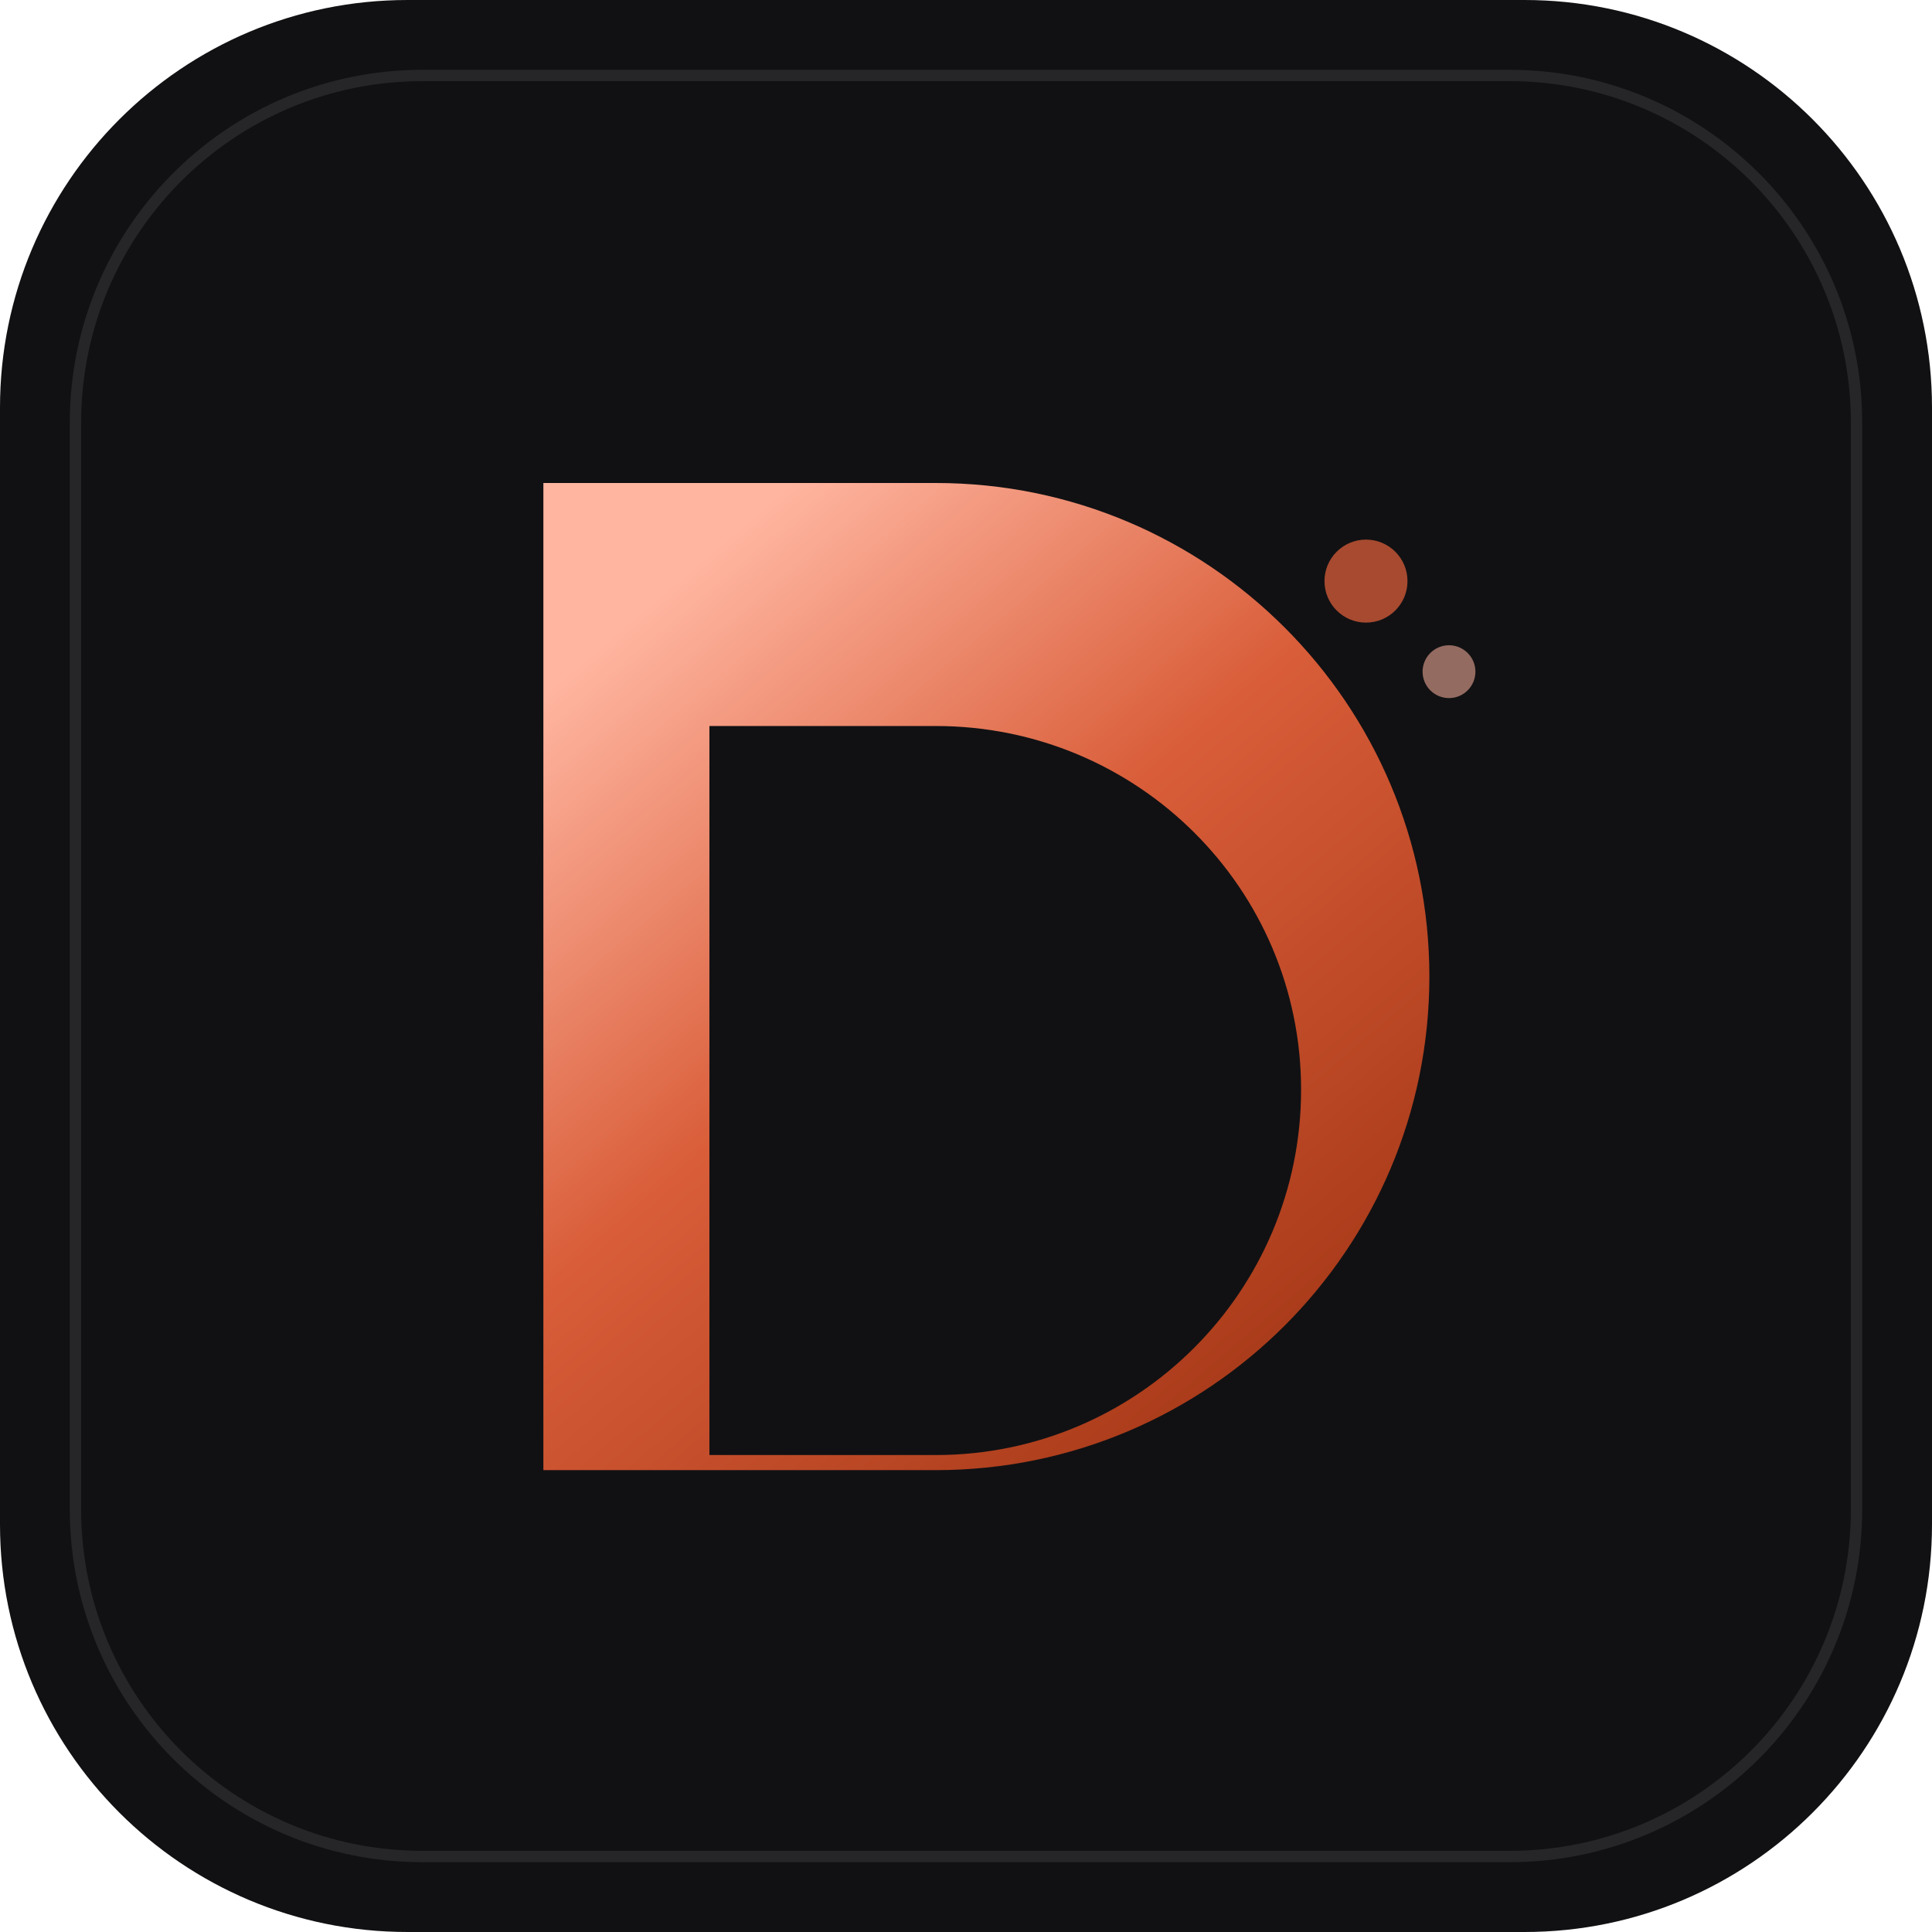
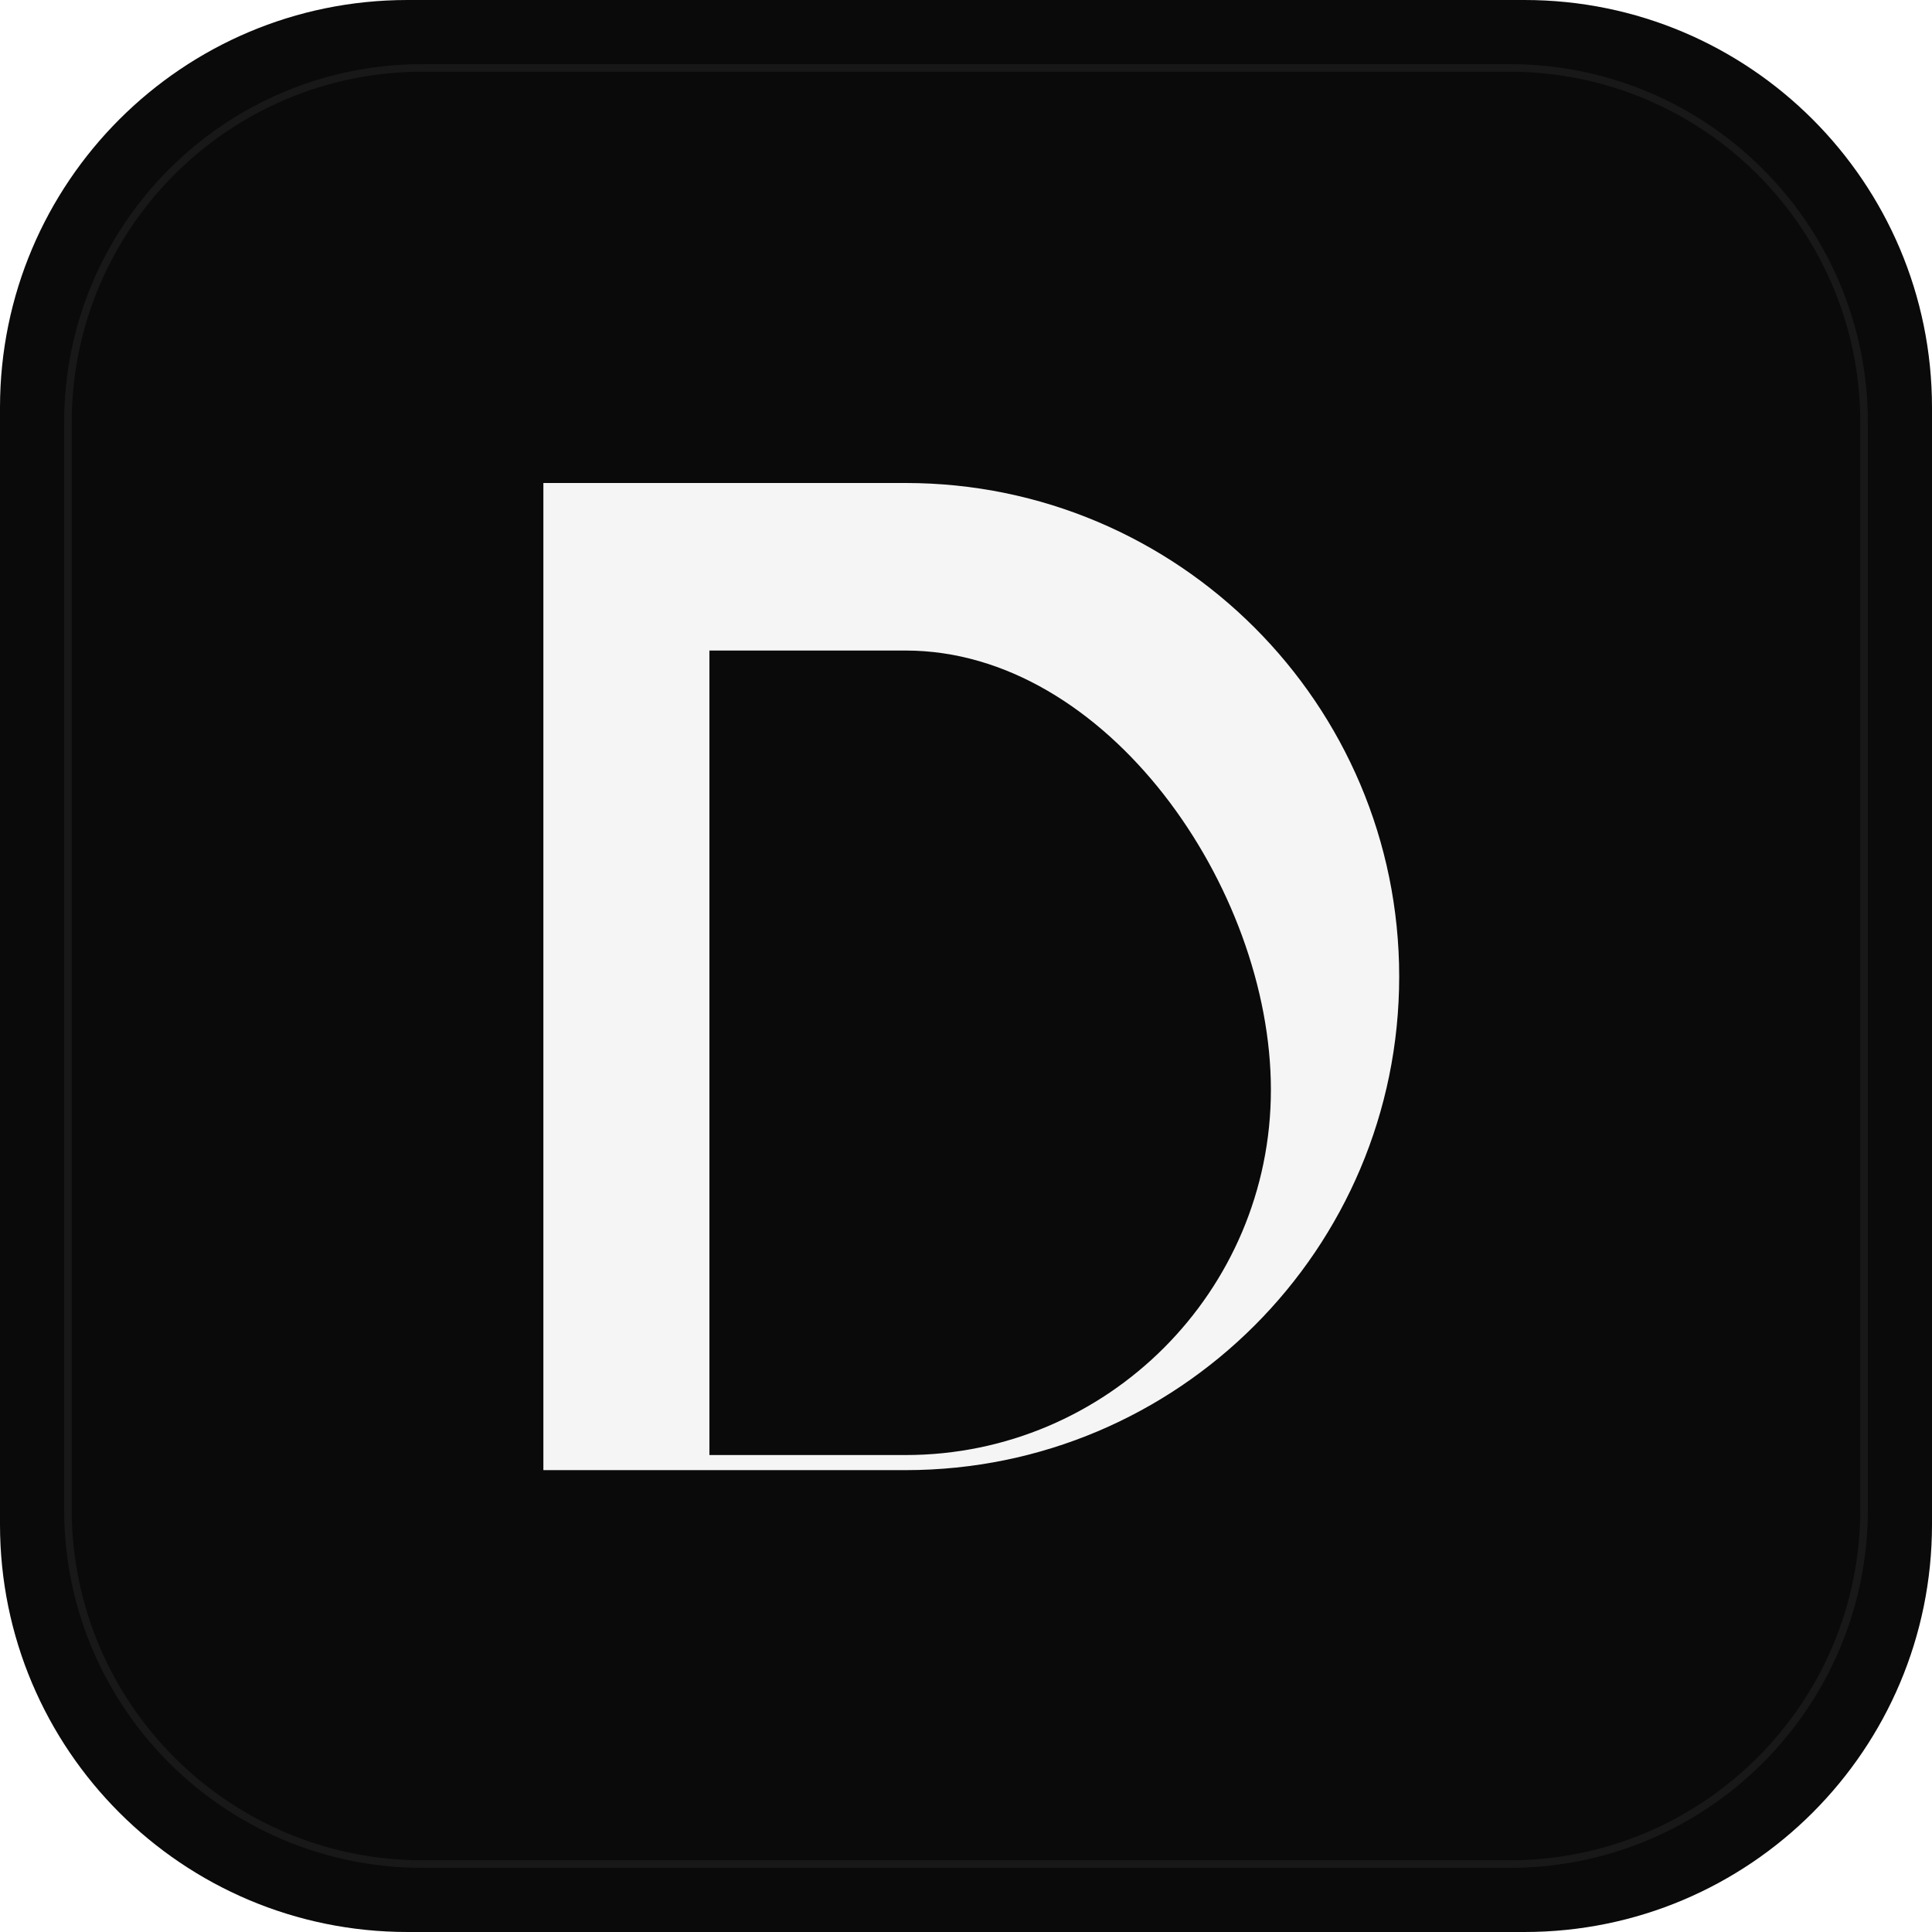
- <svg xmlns="http://www.w3.org/2000/svg" viewBox="0 0 512 512" role="img" aria-label="D Digital Studio">
-   <defs>
-     <linearGradient id="ddg" x1="18%" y1="8%" x2="82%" y2="92%">
-       <stop offset="0%" stop-color="#ffb5a0" />
-       <stop offset="45%" stop-color="#d95d39" />
-       <stop offset="100%" stop-color="#a73918" />
-     </linearGradient>
-   </defs>
-   <rect width="512" height="512" rx="108" fill="#111113" />
-   <rect x="20" y="20" width="472" height="472" rx="92" fill="none" stroke="rgba(255,255,255,0.09)" stroke-width="3" />
-   <path fill="url(#ddg)" d="M144 128h104c72.2 0 130.8 58.6 130.8 130.8S320.2 389.6 248 389.6H144V128zm44 44v213.6h60c53.4 0 96.8-43.4 96.8-96.8S301.4 192.4 248 192.4h-60z" />
-   <circle cx="362" cy="154" r="11" fill="#d95d39" opacity="0.75" />
-   <circle cx="384" cy="178" r="7" fill="#ffb5a0" opacity="0.55" />
+ <svg xmlns="http://www.w3.org/2000/svg" viewBox="0 0 512 512" role="img" aria-label="Digital Studio">
+   <rect width="512" height="512" rx="108" fill="#0a0a0a" />
+   <rect x="18" y="18" width="476" height="476" rx="94" fill="none" stroke="rgba(255,255,255,0.06)" stroke-width="2" />
+   <path fill="#f5f5f5" d="M144 128h96c72.2 0 130.8 58.6 130.8 130.8S312.2 389.6 240 389.6H144V128zm44 44v213.6h52c53.4 0 96.8-43.4 96.8-96.8S293.4 172.4 240 172.4h-52V172z" />
</svg>
